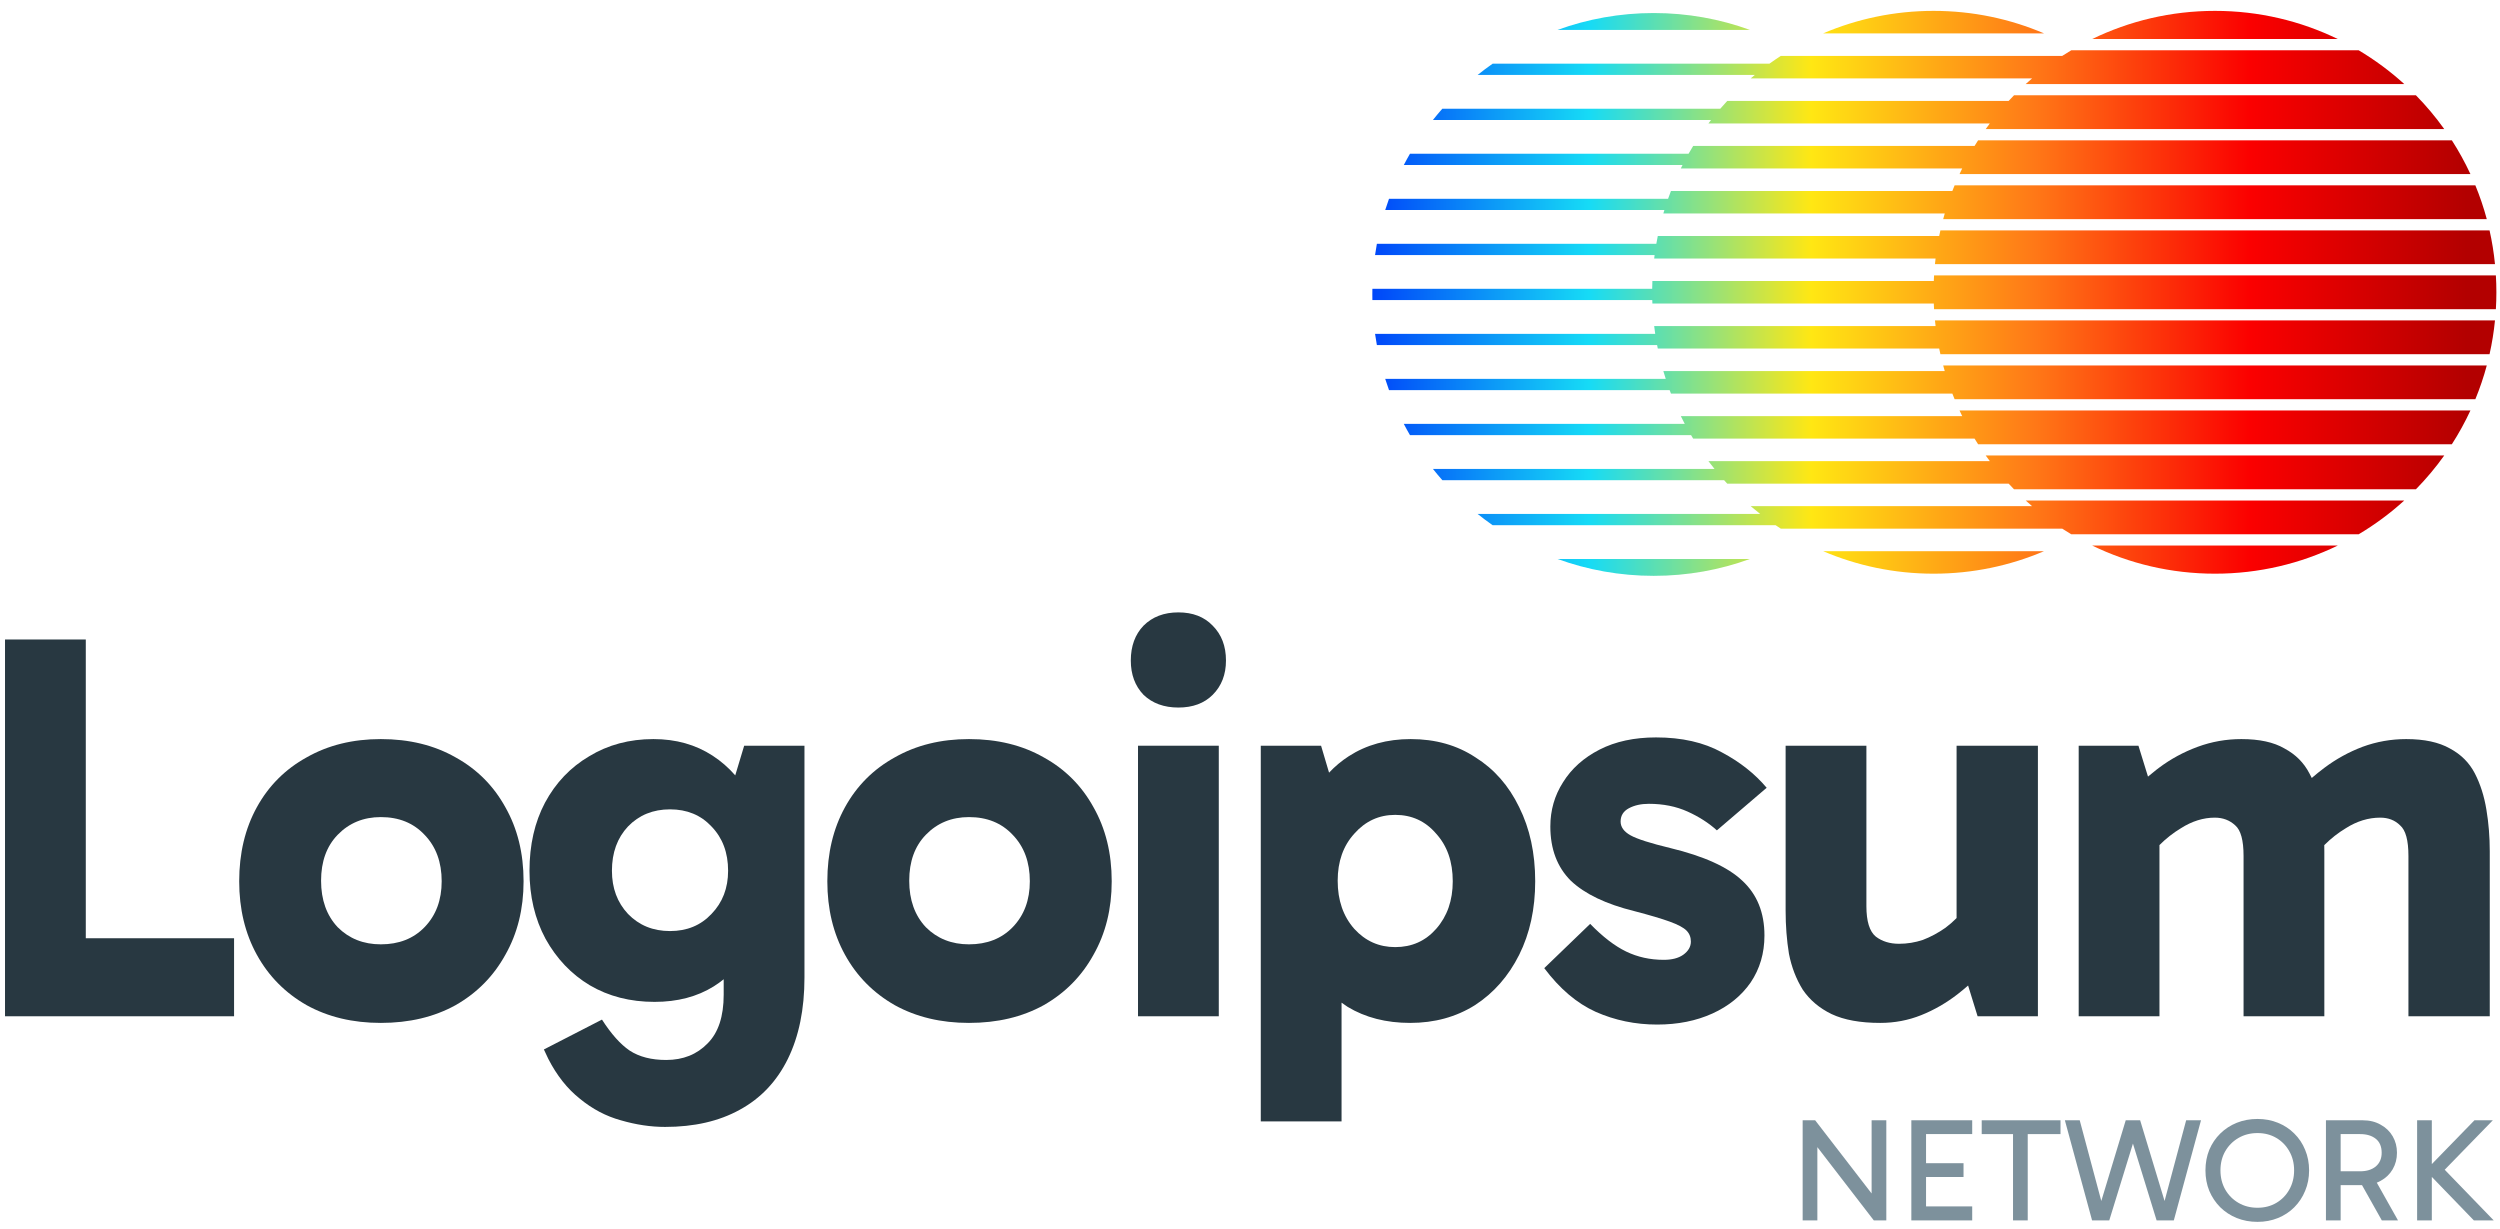
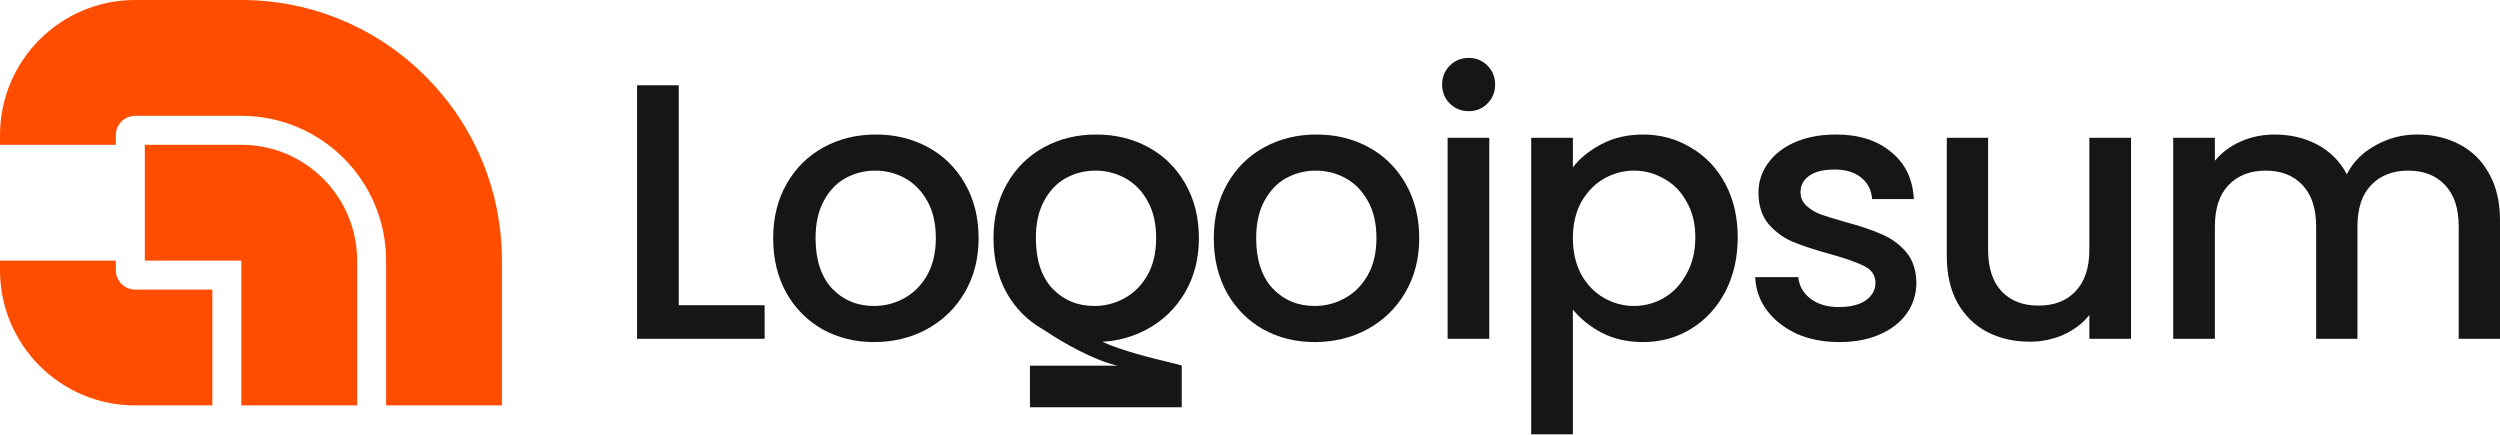
- <svg xmlns="http://www.w3.org/2000/svg" width="177" height="87" viewBox="0 0 177 87" fill="none">
-   <path d="M165.515 2.763C162.888 1.486 159.938 0.77 156.82 0.77C153.703 0.77 150.753 1.486 148.126 2.763H165.515Z" fill="url(#paint0_linear_5130_718)" />
-   <path d="M146.006 3.958C146.217 3.821 146.431 3.688 146.647 3.559H166.993C168.15 4.248 169.231 5.05 170.221 5.95H143.42C143.568 5.815 143.719 5.682 143.871 5.552H123.948C124.044 5.469 124.142 5.387 124.24 5.307H104.615C104.96 5.03 105.314 4.764 105.678 4.51H125.274C125.539 4.319 125.808 4.135 126.082 3.958H146.006Z" fill="url(#paint1_linear_5130_718)" />
-   <path d="M173.052 9.138C172.447 8.289 171.776 7.49 171.048 6.747H142.592C142.464 6.878 142.337 7.011 142.212 7.146H122.289C122.121 7.327 121.957 7.51 121.796 7.697H102.116C101.888 7.957 101.666 8.223 101.451 8.494H121.144C121.081 8.576 121.019 8.657 120.957 8.74H140.88C140.781 8.871 140.684 9.004 140.589 9.138H173.052Z" fill="url(#paint2_linear_5130_718)" />
-   <path d="M139.799 10.333C139.881 10.2 139.964 10.067 140.049 9.935H173.592C174.082 10.698 174.522 11.496 174.907 12.326H138.734C138.796 12.192 138.859 12.059 138.924 11.927H119.001C119.041 11.845 119.082 11.764 119.123 11.682H99.389C99.529 11.413 99.674 11.147 99.826 10.885H119.551C119.657 10.699 119.765 10.515 119.876 10.333H139.799Z" fill="url(#paint3_linear_5130_718)" />
-   <path d="M176.064 15.514C175.844 14.694 175.573 13.896 175.255 13.123H138.386C138.332 13.255 138.279 13.388 138.227 13.521H118.304C118.233 13.704 118.165 13.888 118.1 14.073H98.342C98.247 14.336 98.157 14.602 98.073 14.87H117.838C117.813 14.951 117.789 15.033 117.765 15.115H137.688C137.65 15.247 137.613 15.38 137.577 15.514H176.064Z" fill="url(#paint4_linear_5130_718)" />
-   <path d="M137.295 16.709C137.323 16.576 137.351 16.443 137.381 16.31H176.26C176.435 17.091 176.565 17.889 176.645 18.701H136.995C137.009 18.568 137.023 18.435 137.039 18.303H117.116C117.125 18.221 117.136 18.139 117.146 18.058H97.354C97.392 17.79 97.435 17.524 97.483 17.261H117.268C117.3 17.076 117.335 16.892 117.372 16.709H137.295Z" fill="url(#paint5_linear_5130_718)" />
-   <path d="M176.744 20.694C176.744 21.095 176.732 21.494 176.708 21.889H136.932C136.924 21.756 136.918 21.624 136.913 21.491H116.989C116.986 21.409 116.983 21.327 116.981 21.245H97.165C97.162 21.113 97.161 20.98 97.161 20.847C97.161 20.714 97.162 20.581 97.165 20.448H116.975C116.977 20.264 116.982 20.08 116.989 19.897H136.913C136.918 19.764 136.924 19.631 136.932 19.498H176.708C176.732 19.894 176.744 20.292 176.744 20.694Z" fill="url(#paint6_linear_5130_718)" />
-   <path d="M176.645 22.686C176.565 23.498 176.435 24.296 176.26 25.077H137.381C137.351 24.944 137.323 24.812 137.295 24.678H117.372C117.356 24.597 117.34 24.515 117.324 24.433H97.483C97.435 24.169 97.392 23.904 97.354 23.636H117.189C117.162 23.453 117.138 23.269 117.116 23.084H137.039C137.023 22.952 137.009 22.819 136.995 22.686H176.645Z" fill="url(#paint7_linear_5130_718)" />
-   <path d="M138.227 27.866C138.279 28 138.332 28.132 138.386 28.264H175.255C175.573 27.491 175.844 26.693 176.064 25.874H137.577C137.613 26.007 137.65 26.14 137.688 26.272H117.765C117.819 26.457 117.875 26.641 117.935 26.824H98.073C98.157 27.092 98.247 27.358 98.342 27.621H118.211C118.241 27.703 118.272 27.785 118.304 27.866H138.227Z" fill="url(#paint8_linear_5130_718)" />
-   <path d="M174.907 29.061C174.522 29.891 174.082 30.689 173.592 31.452H140.049C139.964 31.32 139.881 31.188 139.799 31.054H119.876C119.826 30.972 119.777 30.891 119.729 30.808H99.826C99.674 30.547 99.529 30.281 99.389 30.012H119.282C119.186 29.829 119.092 29.645 119.001 29.46H138.924C138.859 29.328 138.796 29.195 138.734 29.061H174.907Z" fill="url(#paint9_linear_5130_718)" />
-   <path d="M142.212 34.242C142.337 34.376 142.464 34.509 142.592 34.64H171.048C171.776 33.897 172.447 33.098 173.052 32.249H140.589C140.684 32.383 140.781 32.516 140.88 32.648H120.957C121.097 32.834 121.24 33.018 121.387 33.199H101.451C101.666 33.471 101.888 33.736 102.116 33.996H122.065C122.139 34.079 122.214 34.16 122.289 34.242H142.212Z" fill="url(#paint10_linear_5130_718)" />
-   <path d="M170.221 35.437C169.231 36.337 168.15 37.139 166.993 37.828H146.647C146.431 37.699 146.217 37.566 146.006 37.429H126.082C125.958 37.349 125.835 37.267 125.713 37.184H105.678C105.314 36.93 104.96 36.664 104.615 36.387H124.621C124.393 36.208 124.168 36.024 123.948 35.835H143.871C143.719 35.705 143.568 35.572 143.42 35.437H170.221Z" fill="url(#paint11_linear_5130_718)" />
-   <path d="M148.126 38.625C150.753 39.901 153.703 40.617 156.82 40.617C159.938 40.617 162.888 39.901 165.515 38.625H148.126Z" fill="url(#paint12_linear_5130_718)" />
-   <path d="M123.897 2.119C121.772 1.345 119.477 0.923 117.084 0.923C114.691 0.923 112.396 1.345 110.271 2.119H123.897Z" fill="url(#paint13_linear_5130_718)" />
-   <path d="M110.271 39.575C112.396 40.348 114.691 40.77 117.084 40.77C119.477 40.77 121.772 40.348 123.897 39.575H110.271Z" fill="url(#paint14_linear_5130_718)" />
-   <path d="M136.897 0.77C139.673 0.77 142.317 1.338 144.718 2.364H129.076C131.477 1.338 134.121 0.77 136.897 0.77Z" fill="url(#paint15_linear_5130_718)" />
-   <path d="M136.897 40.617C134.121 40.617 131.477 40.049 129.076 39.023H144.718C142.317 40.049 139.673 40.617 136.897 40.617Z" fill="url(#paint16_linear_5130_718)" />
-   <path d="M171.132 86.404V79.316H172.173V86.404H171.132ZM175.149 86.404L171.788 82.927V82.813L175.191 79.316H176.492L172.735 83.177L172.839 82.563L176.555 86.404H175.149Z" fill="#7D919C" />
-   <path d="M164.677 86.404V79.316H167.28C167.765 79.316 168.189 79.42 168.549 79.628C168.917 79.829 169.202 80.103 169.403 80.45C169.604 80.797 169.705 81.186 169.705 81.616C169.705 82.046 169.604 82.435 169.403 82.782C169.202 83.129 168.917 83.403 168.549 83.604C168.189 83.805 167.765 83.906 167.28 83.906H165.531V82.927H167.103C167.561 82.927 167.928 82.813 168.206 82.584C168.483 82.348 168.622 82.025 168.622 81.616C168.622 81.179 168.483 80.849 168.206 80.627C167.928 80.405 167.561 80.294 167.103 80.294H165.521L165.718 80.055V86.404H164.677ZM168.633 86.404L166.978 83.458H168.123L169.778 86.404H168.633Z" fill="#7D919C" />
-   <path d="M156.146 82.865C156.146 82.338 156.237 81.852 156.417 81.408C156.604 80.964 156.865 80.579 157.198 80.252C157.531 79.926 157.919 79.673 158.363 79.493C158.814 79.312 159.304 79.222 159.831 79.222C160.351 79.222 160.834 79.312 161.278 79.493C161.722 79.673 162.107 79.926 162.433 80.252C162.766 80.579 163.023 80.964 163.203 81.408C163.391 81.852 163.484 82.338 163.484 82.865C163.484 83.385 163.391 83.868 163.203 84.312C163.023 84.756 162.766 85.144 162.433 85.478C162.107 85.804 161.722 86.057 161.278 86.237C160.834 86.418 160.351 86.508 159.831 86.508C159.304 86.508 158.814 86.418 158.363 86.237C157.919 86.057 157.531 85.804 157.198 85.478C156.865 85.144 156.604 84.756 156.417 84.312C156.237 83.868 156.146 83.385 156.146 82.865ZM157.208 82.865C157.208 83.371 157.322 83.826 157.551 84.228C157.78 84.624 158.093 84.936 158.488 85.165C158.884 85.394 159.331 85.509 159.831 85.509C160.33 85.509 160.775 85.394 161.163 85.165C161.552 84.936 161.857 84.624 162.079 84.228C162.308 83.826 162.423 83.371 162.423 82.865C162.423 82.352 162.308 81.897 162.079 81.501C161.857 81.106 161.552 80.794 161.163 80.565C160.775 80.336 160.33 80.221 159.831 80.221C159.331 80.221 158.884 80.336 158.488 80.565C158.093 80.794 157.78 81.106 157.551 81.501C157.322 81.897 157.208 82.352 157.208 82.865Z" fill="#7D919C" />
-   <path d="M152.688 86.404L150.741 80.086L150.502 79.316H151.522L153.51 85.883L153.052 85.779L154.78 79.316H155.831L153.906 86.404H152.688ZM148.119 86.404L146.193 79.316H147.244L148.972 85.779L148.514 85.883L150.502 79.316H151.522L151.283 80.086L149.336 86.404H148.119Z" fill="#7D919C" />
-   <path d="M142.522 86.404V80.096H143.563V86.404H142.522ZM140.305 80.294V79.316H145.884V80.294H140.305Z" fill="#7D919C" />
-   <path d="M136.155 83.333V82.355H139.018V83.333H136.155ZM136.124 80.294L136.364 79.961V85.582L136.072 85.415H139.632V86.404H135.323V79.316H139.632V80.294H136.124Z" fill="#7D919C" />
-   <path d="M132.666 86.404L128.086 80.461L128.669 80.294V86.404H127.628V79.316H128.513L132.937 85.051H132.51V79.316H133.551V86.404H132.666Z" fill="#7D919C" />
-   <path d="M80.571 52.797V71.952H86.29V52.797H80.571Z" fill="#283841" />
-   <path d="M80.962 44.297C80.362 44.924 80.061 45.746 80.061 46.765C80.061 47.757 80.362 48.567 80.962 49.193C81.589 49.794 82.412 50.094 83.43 50.094C84.448 50.094 85.258 49.794 85.859 49.193C86.485 48.567 86.799 47.757 86.799 46.765C86.799 45.746 86.485 44.924 85.859 44.297C85.258 43.67 84.448 43.357 83.43 43.357C82.412 43.357 81.589 43.67 80.962 44.297Z" fill="#283841" />
-   <path d="M112.976 71.638C114.334 72.239 115.783 72.539 117.324 72.539C118.786 72.539 120.092 72.278 121.241 71.756C122.39 71.234 123.291 70.502 123.944 69.562C124.597 68.596 124.923 67.486 124.923 66.233C124.923 64.614 124.401 63.321 123.356 62.355C122.338 61.389 120.641 60.618 118.264 60.044C116.854 59.704 115.914 59.404 115.444 59.143C114.974 58.882 114.739 58.555 114.739 58.163C114.739 57.746 114.935 57.432 115.326 57.223C115.718 57.014 116.188 56.91 116.737 56.91C117.755 56.91 118.669 57.093 119.479 57.458C120.288 57.824 120.98 58.268 121.555 58.79L125.08 55.774C124.244 54.782 123.187 53.946 121.907 53.267C120.628 52.562 119.074 52.209 117.246 52.209C115.705 52.209 114.373 52.497 113.25 53.071C112.127 53.646 111.266 54.416 110.665 55.382C110.064 56.322 109.764 57.367 109.764 58.516C109.764 60.109 110.247 61.389 111.213 62.355C112.206 63.295 113.707 64.013 115.718 64.509C116.815 64.796 117.651 65.044 118.225 65.253C118.8 65.462 119.191 65.671 119.4 65.88C119.609 66.089 119.714 66.35 119.714 66.663C119.714 67.029 119.531 67.343 119.165 67.604C118.826 67.839 118.369 67.956 117.794 67.956C116.828 67.956 115.94 67.76 115.131 67.369C114.321 66.977 113.472 66.324 112.584 65.41L109.333 68.544C110.43 70.006 111.644 71.037 112.976 71.638Z" fill="#283841" />
-   <path d="M147.171 71.952V52.797H151.402L152.078 54.984C152.273 54.817 152.474 54.653 152.681 54.493C152.737 54.45 152.794 54.407 152.851 54.364C153.687 53.737 154.601 53.241 155.593 52.875C156.585 52.51 157.617 52.327 158.688 52.327C159.967 52.327 160.986 52.549 161.743 52.993C162.526 53.411 163.114 53.998 163.506 54.756C163.564 54.862 163.62 54.971 163.673 55.081C163.959 54.833 164.256 54.594 164.563 54.364C165.399 53.737 166.3 53.241 167.266 52.875C168.258 52.51 169.29 52.327 170.36 52.327C171.64 52.327 172.672 52.549 173.455 52.993C174.238 53.411 174.826 53.998 175.218 54.756C175.609 55.513 175.884 56.375 176.04 57.341C176.197 58.281 176.275 59.26 176.275 60.279V71.952H170.517V60.592C170.517 59.495 170.321 58.777 169.93 58.438C169.564 58.072 169.094 57.889 168.519 57.889C167.684 57.889 166.874 58.137 166.091 58.633C165.541 58.963 165.031 59.364 164.558 59.834C164.562 59.982 164.563 60.13 164.563 60.279V71.952H158.844V60.592C158.844 59.495 158.648 58.777 158.257 58.438C157.865 58.072 157.382 57.889 156.807 57.889C155.998 57.889 155.201 58.137 154.418 58.633C153.87 58.962 153.361 59.361 152.89 59.829V71.952H147.171Z" fill="#283841" />
-   <path d="M133.12 72.422C131.71 72.422 130.561 72.213 129.673 71.795C128.812 71.377 128.133 70.803 127.636 70.071C127.166 69.314 126.84 68.465 126.657 67.525C126.5 66.559 126.422 65.541 126.422 64.47V52.797H132.141V64.157C132.141 65.227 132.363 65.945 132.807 66.311C133.251 66.65 133.799 66.82 134.452 66.82C135.027 66.82 135.588 66.729 136.137 66.546C136.685 66.337 137.22 66.05 137.742 65.684C138.018 65.478 138.279 65.249 138.526 64.999V52.797H144.284V71.952H140.014L139.341 69.775C139.105 69.982 138.86 70.185 138.604 70.385C137.795 71.011 136.933 71.508 136.019 71.873C135.105 72.239 134.139 72.422 133.12 72.422Z" fill="#283841" />
-   <path fill-rule="evenodd" clip-rule="evenodd" d="M99.839 72.422C98.141 72.422 96.666 72.043 95.413 71.286C95.265 71.192 95.121 71.092 94.982 70.988V79.394H89.263V52.797H93.532L94.097 54.705C94.516 54.258 94.981 53.871 95.491 53.541C96.744 52.732 98.207 52.327 99.878 52.327C101.628 52.327 103.155 52.758 104.461 53.62C105.793 54.455 106.824 55.63 107.556 57.145C108.313 58.66 108.692 60.409 108.692 62.394C108.692 64.353 108.313 66.089 107.556 67.604C106.798 69.118 105.754 70.306 104.422 71.168C103.09 72.004 101.562 72.422 99.839 72.422ZM98.781 67.055C99.957 67.055 100.923 66.624 101.68 65.763C102.463 64.875 102.855 63.752 102.855 62.394C102.855 61.01 102.463 59.887 101.68 59.025C100.923 58.137 99.957 57.693 98.781 57.693C97.632 57.693 96.666 58.137 95.883 59.025C95.099 59.887 94.708 60.997 94.708 62.355C94.708 63.739 95.099 64.875 95.883 65.763C96.666 66.624 97.632 67.055 98.781 67.055Z" fill="#283841" />
-   <path fill-rule="evenodd" clip-rule="evenodd" d="M68.603 72.422C66.618 72.422 64.869 72.004 63.354 71.168C61.84 70.306 60.664 69.118 59.829 67.604C58.993 66.089 58.575 64.353 58.575 62.394C58.575 60.409 58.993 58.66 59.829 57.145C60.664 55.63 61.84 54.455 63.354 53.62C64.869 52.758 66.618 52.327 68.603 52.327C70.614 52.327 72.376 52.758 73.891 53.62C75.406 54.455 76.581 55.63 77.416 57.145C78.278 58.66 78.709 60.409 78.709 62.394C78.709 64.353 78.278 66.089 77.416 67.604C76.581 69.118 75.406 70.306 73.891 71.168C72.376 72.004 70.614 72.422 68.603 72.422ZM68.603 66.859C69.882 66.859 70.914 66.455 71.697 65.645C72.507 64.809 72.912 63.726 72.912 62.394C72.912 61.036 72.507 59.939 71.697 59.104C70.914 58.268 69.882 57.85 68.603 57.85C67.376 57.85 66.357 58.268 65.548 59.104C64.764 59.913 64.373 60.997 64.373 62.355C64.373 63.713 64.764 64.809 65.548 65.645C66.357 66.455 67.376 66.859 68.603 66.859Z" fill="#283841" />
-   <path fill-rule="evenodd" clip-rule="evenodd" d="M43.951 79.316C45.022 79.629 46.067 79.786 47.085 79.786C49.148 79.786 50.911 79.381 52.373 78.572C53.862 77.762 54.998 76.561 55.781 74.968C56.564 73.375 56.956 71.455 56.956 69.21V52.797H52.687L52.055 54.897C51.586 54.357 51.052 53.892 50.454 53.502C49.252 52.719 47.855 52.327 46.263 52.327C44.565 52.327 43.05 52.732 41.719 53.541C40.387 54.325 39.342 55.421 38.585 56.832C37.854 58.216 37.488 59.822 37.488 61.65C37.488 63.452 37.867 65.058 38.624 66.468C39.407 67.878 40.452 68.975 41.758 69.758C43.09 70.541 44.617 70.933 46.341 70.933C47.96 70.933 49.357 70.568 50.532 69.836C50.656 69.758 50.777 69.677 50.895 69.592C50.94 69.56 50.985 69.527 51.029 69.493C51.1 69.44 51.169 69.386 51.237 69.33V70.424C51.237 71.965 50.858 73.114 50.101 73.871C49.344 74.654 48.365 75.046 47.163 75.046C46.119 75.046 45.257 74.824 44.578 74.38C43.925 73.936 43.272 73.205 42.62 72.187L38.507 74.302L38.82 74.968C39.421 76.143 40.165 77.083 41.053 77.788C41.941 78.519 42.907 79.028 43.951 79.316ZM50.375 64.705C49.618 65.514 48.639 65.919 47.438 65.919C46.236 65.919 45.244 65.514 44.461 64.705C43.703 63.895 43.325 62.877 43.325 61.65C43.325 60.37 43.703 59.325 44.461 58.516C45.244 57.706 46.236 57.302 47.438 57.302C48.639 57.302 49.618 57.706 50.375 58.516C51.159 59.325 51.55 60.37 51.55 61.65C51.55 62.877 51.159 63.895 50.375 64.705Z" fill="#283841" />
-   <path fill-rule="evenodd" clip-rule="evenodd" d="M26.963 72.422C24.978 72.422 23.228 72.004 21.714 71.168C20.199 70.306 19.024 69.118 18.188 67.604C17.353 66.089 16.935 64.353 16.935 62.394C16.935 60.409 17.353 58.66 18.188 57.145C19.024 55.63 20.199 54.455 21.714 53.62C23.228 52.758 24.978 52.327 26.963 52.327C28.973 52.327 30.736 52.758 32.251 53.62C33.765 54.455 34.94 55.63 35.776 57.145C36.638 58.66 37.069 60.409 37.069 62.394C37.069 64.353 36.638 66.089 35.776 67.604C34.94 69.118 33.765 70.306 32.251 71.168C30.736 72.004 28.973 72.422 26.963 72.422ZM26.963 66.859C28.242 66.859 29.274 66.455 30.057 65.645C30.867 64.809 31.271 63.726 31.271 62.394C31.271 61.036 30.867 59.939 30.057 59.104C29.274 58.268 28.242 57.85 26.963 57.85C25.735 57.85 24.717 58.268 23.907 59.104C23.124 59.913 22.732 60.997 22.732 62.355C22.732 63.713 23.124 64.809 23.907 65.645C24.717 66.455 25.735 66.859 26.963 66.859Z" fill="#283841" />
-   <path d="M0.355 71.952H16.572V66.428H6.074V45.276H0.355V71.952Z" fill="#283841" />
-   <defs>
-     <linearGradient id="paint0_linear_5130_718" x1="97.161" y1="18.343" x2="174.641" y2="18.343" gradientUnits="userSpaceOnUse">
-       <stop stop-color="#0046F9" />
-       <stop offset="0.198" stop-color="#16DBF6" />
-       <stop offset="0.401" stop-color="#FFE713" />
-       <stop offset="0.604" stop-color="#FF7917" />
-       <stop offset="0.802" stop-color="#FB0000" />
-       <stop offset="1" stop-color="#B30000" />
-     </linearGradient>
-     <linearGradient id="paint1_linear_5130_718" x1="97.161" y1="18.343" x2="174.641" y2="18.343" gradientUnits="userSpaceOnUse">
-       <stop stop-color="#0046F9" />
-       <stop offset="0.198" stop-color="#16DBF6" />
-       <stop offset="0.401" stop-color="#FFE713" />
-       <stop offset="0.604" stop-color="#FF7917" />
-       <stop offset="0.802" stop-color="#FB0000" />
-       <stop offset="1" stop-color="#B30000" />
-     </linearGradient>
-     <linearGradient id="paint2_linear_5130_718" x1="97.161" y1="18.343" x2="174.641" y2="18.343" gradientUnits="userSpaceOnUse">
-       <stop stop-color="#0046F9" />
-       <stop offset="0.198" stop-color="#16DBF6" />
-       <stop offset="0.401" stop-color="#FFE713" />
-       <stop offset="0.604" stop-color="#FF7917" />
-       <stop offset="0.802" stop-color="#FB0000" />
-       <stop offset="1" stop-color="#B30000" />
-     </linearGradient>
-     <linearGradient id="paint3_linear_5130_718" x1="97.161" y1="18.343" x2="174.641" y2="18.343" gradientUnits="userSpaceOnUse">
-       <stop stop-color="#0046F9" />
-       <stop offset="0.198" stop-color="#16DBF6" />
-       <stop offset="0.401" stop-color="#FFE713" />
-       <stop offset="0.604" stop-color="#FF7917" />
-       <stop offset="0.802" stop-color="#FB0000" />
-       <stop offset="1" stop-color="#B30000" />
-     </linearGradient>
-     <linearGradient id="paint4_linear_5130_718" x1="97.161" y1="18.343" x2="174.641" y2="18.343" gradientUnits="userSpaceOnUse">
-       <stop stop-color="#0046F9" />
-       <stop offset="0.198" stop-color="#16DBF6" />
-       <stop offset="0.401" stop-color="#FFE713" />
-       <stop offset="0.604" stop-color="#FF7917" />
-       <stop offset="0.802" stop-color="#FB0000" />
-       <stop offset="1" stop-color="#B30000" />
-     </linearGradient>
-     <linearGradient id="paint5_linear_5130_718" x1="97.161" y1="18.343" x2="174.641" y2="18.343" gradientUnits="userSpaceOnUse">
-       <stop stop-color="#0046F9" />
-       <stop offset="0.198" stop-color="#16DBF6" />
-       <stop offset="0.401" stop-color="#FFE713" />
-       <stop offset="0.604" stop-color="#FF7917" />
-       <stop offset="0.802" stop-color="#FB0000" />
-       <stop offset="1" stop-color="#B30000" />
-     </linearGradient>
-     <linearGradient id="paint6_linear_5130_718" x1="97.161" y1="18.343" x2="174.641" y2="18.343" gradientUnits="userSpaceOnUse">
-       <stop stop-color="#0046F9" />
-       <stop offset="0.198" stop-color="#16DBF6" />
-       <stop offset="0.401" stop-color="#FFE713" />
-       <stop offset="0.604" stop-color="#FF7917" />
-       <stop offset="0.802" stop-color="#FB0000" />
-       <stop offset="1" stop-color="#B30000" />
-     </linearGradient>
-     <linearGradient id="paint7_linear_5130_718" x1="97.161" y1="18.343" x2="174.641" y2="18.343" gradientUnits="userSpaceOnUse">
-       <stop stop-color="#0046F9" />
-       <stop offset="0.198" stop-color="#16DBF6" />
-       <stop offset="0.401" stop-color="#FFE713" />
-       <stop offset="0.604" stop-color="#FF7917" />
-       <stop offset="0.802" stop-color="#FB0000" />
-       <stop offset="1" stop-color="#B30000" />
-     </linearGradient>
-     <linearGradient id="paint8_linear_5130_718" x1="97.161" y1="18.343" x2="174.641" y2="18.343" gradientUnits="userSpaceOnUse">
-       <stop stop-color="#0046F9" />
-       <stop offset="0.198" stop-color="#16DBF6" />
-       <stop offset="0.401" stop-color="#FFE713" />
-       <stop offset="0.604" stop-color="#FF7917" />
-       <stop offset="0.802" stop-color="#FB0000" />
-       <stop offset="1" stop-color="#B30000" />
-     </linearGradient>
-     <linearGradient id="paint9_linear_5130_718" x1="97.161" y1="18.343" x2="174.641" y2="18.343" gradientUnits="userSpaceOnUse">
-       <stop stop-color="#0046F9" />
-       <stop offset="0.198" stop-color="#16DBF6" />
-       <stop offset="0.401" stop-color="#FFE713" />
-       <stop offset="0.604" stop-color="#FF7917" />
-       <stop offset="0.802" stop-color="#FB0000" />
-       <stop offset="1" stop-color="#B30000" />
-     </linearGradient>
-     <linearGradient id="paint10_linear_5130_718" x1="97.161" y1="18.343" x2="174.641" y2="18.343" gradientUnits="userSpaceOnUse">
-       <stop stop-color="#0046F9" />
-       <stop offset="0.198" stop-color="#16DBF6" />
-       <stop offset="0.401" stop-color="#FFE713" />
-       <stop offset="0.604" stop-color="#FF7917" />
-       <stop offset="0.802" stop-color="#FB0000" />
-       <stop offset="1" stop-color="#B30000" />
-     </linearGradient>
-     <linearGradient id="paint11_linear_5130_718" x1="97.161" y1="18.343" x2="174.641" y2="18.343" gradientUnits="userSpaceOnUse">
-       <stop stop-color="#0046F9" />
-       <stop offset="0.198" stop-color="#16DBF6" />
-       <stop offset="0.401" stop-color="#FFE713" />
-       <stop offset="0.604" stop-color="#FF7917" />
-       <stop offset="0.802" stop-color="#FB0000" />
-       <stop offset="1" stop-color="#B30000" />
-     </linearGradient>
-     <linearGradient id="paint12_linear_5130_718" x1="97.161" y1="18.343" x2="174.641" y2="18.343" gradientUnits="userSpaceOnUse">
-       <stop stop-color="#0046F9" />
-       <stop offset="0.198" stop-color="#16DBF6" />
-       <stop offset="0.401" stop-color="#FFE713" />
-       <stop offset="0.604" stop-color="#FF7917" />
-       <stop offset="0.802" stop-color="#FB0000" />
-       <stop offset="1" stop-color="#B30000" />
-     </linearGradient>
-     <linearGradient id="paint13_linear_5130_718" x1="97.161" y1="18.343" x2="174.641" y2="18.343" gradientUnits="userSpaceOnUse">
-       <stop stop-color="#0046F9" />
-       <stop offset="0.198" stop-color="#16DBF6" />
-       <stop offset="0.401" stop-color="#FFE713" />
-       <stop offset="0.604" stop-color="#FF7917" />
-       <stop offset="0.802" stop-color="#FB0000" />
-       <stop offset="1" stop-color="#B30000" />
-     </linearGradient>
-     <linearGradient id="paint14_linear_5130_718" x1="97.161" y1="18.343" x2="174.641" y2="18.343" gradientUnits="userSpaceOnUse">
-       <stop stop-color="#0046F9" />
-       <stop offset="0.198" stop-color="#16DBF6" />
-       <stop offset="0.401" stop-color="#FFE713" />
-       <stop offset="0.604" stop-color="#FF7917" />
-       <stop offset="0.802" stop-color="#FB0000" />
-       <stop offset="1" stop-color="#B30000" />
-     </linearGradient>
-     <linearGradient id="paint15_linear_5130_718" x1="97.161" y1="18.343" x2="174.641" y2="18.343" gradientUnits="userSpaceOnUse">
-       <stop stop-color="#0046F9" />
-       <stop offset="0.198" stop-color="#16DBF6" />
-       <stop offset="0.401" stop-color="#FFE713" />
-       <stop offset="0.604" stop-color="#FF7917" />
-       <stop offset="0.802" stop-color="#FB0000" />
-       <stop offset="1" stop-color="#B30000" />
-     </linearGradient>
-     <linearGradient id="paint16_linear_5130_718" x1="97.161" y1="18.343" x2="174.641" y2="18.343" gradientUnits="userSpaceOnUse">
-       <stop stop-color="#0046F9" />
-       <stop offset="0.198" stop-color="#16DBF6" />
-       <stop offset="0.401" stop-color="#FFE713" />
-       <stop offset="0.604" stop-color="#FF7917" />
-       <stop offset="0.802" stop-color="#FB0000" />
-       <stop offset="1" stop-color="#B30000" />
-     </linearGradient>
-   </defs>
+ <svg xmlns="http://www.w3.org/2000/svg" width="259" height="45" viewBox="0 0 259 45" fill="none">
+   <path d="M37 27C37 20.373 31.627 15 25 15H15V27H25V42H37V27Z" fill="#FF4D00" />
+   <path d="M8.74224e-08 28C8.74282e-07 35.732 6.268 42 14 42L22 42L22 30H14C12.895 30 12 29.105 12 28V27L0 27L8.74224e-08 28Z" fill="#FF4D00" />
+   <path d="M25 0C39.912 0 52 12.088 52 27V42H40V27C40 18.716 33.284 12 25 12H14C12.895 12 12 12.895 12 14V15H1.31134e-06V14C2.0982e-06 6.268 6.268 -3.16941e-08 14 0H25Z" fill="#FF4D00" />
+   <path d="M152.17 11.517C151.387 11.517 150.731 11.253 150.2 10.724C149.67 10.195 149.405 9.54 149.405 8.759C149.405 7.978 149.67 7.323 150.2 6.794C150.731 6.265 151.387 6 152.17 6C152.927 6 153.571 6.265 154.101 6.794C154.631 7.323 154.896 7.978 154.896 8.759C154.896 9.54 154.631 10.195 154.101 10.724C153.571 11.253 152.927 11.517 152.17 11.517Z" fill="#161616" />
+   <path d="M154.29 14.276V35.099H149.973V14.276H154.29Z" fill="#161616" />
+   <path fill-rule="evenodd" clip-rule="evenodd" d="M165.942 14.919C164.679 15.574 163.682 16.38 162.95 17.337V14.276H158.633V45H162.95V32.076C163.733 33.033 164.743 33.839 165.98 34.494C167.217 35.124 168.63 35.439 170.221 35.439C172.039 35.439 173.692 34.986 175.182 34.078C176.697 33.146 177.883 31.861 178.742 30.224C179.6 28.561 180.029 26.684 180.029 24.593C180.029 22.502 179.6 20.65 178.742 19.038C177.883 17.425 176.697 16.178 175.182 15.296C173.692 14.389 172.039 13.936 170.221 13.936C168.63 13.936 167.204 14.264 165.942 14.919ZM174.727 20.89C175.333 21.922 175.636 23.157 175.636 24.593C175.636 26.029 175.333 27.289 174.727 28.372C174.147 29.455 173.364 30.287 172.38 30.866C171.42 31.421 170.385 31.698 169.274 31.698C168.189 31.698 167.154 31.421 166.169 30.866C165.21 30.312 164.427 29.506 163.821 28.448C163.24 27.364 162.95 26.105 162.95 24.669C162.95 23.233 163.24 21.985 163.821 20.927C164.427 19.869 165.21 19.063 166.169 18.509C167.154 17.954 168.189 17.677 169.274 17.677C170.385 17.677 171.42 17.954 172.38 18.509C173.364 19.038 174.147 19.831 174.727 20.89Z" fill="#161616" />
+   <path d="M190.547 35.439C188.906 35.439 187.429 35.149 186.116 34.57C184.829 33.965 183.806 33.159 183.049 32.151C182.291 31.118 181.887 29.972 181.837 28.712H186.306C186.381 29.594 186.798 30.337 187.555 30.942C188.338 31.521 189.31 31.811 190.471 31.811C191.683 31.811 192.617 31.584 193.274 31.131C193.955 30.652 194.296 30.047 194.296 29.317C194.296 28.536 193.917 27.956 193.16 27.578C192.428 27.201 191.254 26.785 189.638 26.331C188.073 25.903 186.798 25.487 185.813 25.084C184.829 24.681 183.97 24.064 183.238 23.233C182.531 22.401 182.178 21.305 182.178 19.945C182.178 18.836 182.506 17.828 183.162 16.922C183.819 15.989 184.753 15.259 185.965 14.73C187.202 14.201 188.616 13.936 190.206 13.936C192.579 13.936 194.485 14.541 195.924 15.75C197.389 16.934 198.171 18.559 198.272 20.625H193.955C193.879 19.693 193.501 18.95 192.819 18.395C192.137 17.841 191.216 17.564 190.055 17.564C188.919 17.564 188.048 17.778 187.442 18.206C186.836 18.635 186.533 19.202 186.533 19.907C186.533 20.461 186.735 20.927 187.139 21.305C187.543 21.683 188.035 21.985 188.616 22.212C189.196 22.414 190.055 22.678 191.191 23.006C192.706 23.409 193.943 23.825 194.902 24.253C195.887 24.656 196.732 25.261 197.439 26.067C198.146 26.873 198.512 27.944 198.537 29.279C198.537 30.463 198.209 31.521 197.553 32.453C196.896 33.386 195.962 34.116 194.75 34.645C193.564 35.174 192.163 35.439 190.547 35.439Z" fill="#161616" />
+   <path d="M254.796 14.956C253.509 14.276 252.045 13.936 250.404 13.936C248.864 13.936 247.424 14.314 246.086 15.07C244.748 15.8 243.764 16.796 243.133 18.055C242.426 16.72 241.416 15.7 240.103 14.994C238.79 14.289 237.301 13.936 235.634 13.936C234.397 13.936 233.236 14.175 232.15 14.654C231.065 15.133 230.169 15.8 229.462 16.657V14.276H225.144V35.099H229.462V23.459C229.462 21.595 229.929 20.172 230.863 19.189C231.822 18.181 233.11 17.677 234.726 17.677C236.341 17.677 237.616 18.181 238.55 19.189C239.484 20.172 239.952 21.595 239.952 23.459V35.099H244.231V23.459C244.231 21.595 244.698 20.172 245.632 19.189C246.591 18.181 247.879 17.677 249.495 17.677C251.11 17.677 252.385 18.181 253.32 19.189C254.254 20.172 254.721 21.595 254.721 23.459V35.099H259V22.817C259 20.927 258.621 19.315 257.864 17.98C257.132 16.644 256.109 15.637 254.796 14.956Z" fill="#161616" />
+   <path d="M220.774 35.099V14.276H216.457V25.878C216.457 27.742 215.977 29.178 215.018 30.186C214.083 31.169 212.809 31.66 211.193 31.66C209.577 31.66 208.302 31.169 207.368 30.186C206.434 29.178 205.967 27.742 205.967 25.878V14.276H201.687V26.52C201.687 28.41 202.054 30.022 202.786 31.358C203.543 32.693 204.566 33.701 205.853 34.381C207.166 35.061 208.643 35.401 210.284 35.401C211.521 35.401 212.682 35.162 213.768 34.683C214.879 34.179 215.775 33.499 216.457 32.642V35.099H220.774Z" fill="#161616" />
+   <path fill-rule="evenodd" clip-rule="evenodd" d="M130.86 34.116C132.451 34.998 134.231 35.439 136.2 35.439C138.195 35.439 140.012 34.998 141.653 34.116C143.32 33.209 144.632 31.937 145.592 30.299C146.551 28.662 147.031 26.785 147.031 24.669C147.031 22.552 146.564 20.675 145.63 19.038C144.696 17.4 143.421 16.14 141.805 15.259C140.189 14.377 138.384 13.936 136.389 13.936C134.395 13.936 132.59 14.377 130.974 15.259C129.358 16.14 128.083 17.4 127.149 19.038C126.215 20.675 125.748 22.552 125.748 24.669C125.748 26.81 126.202 28.7 127.111 30.337C128.02 31.95 129.27 33.209 130.86 34.116ZM139.305 30.904C138.346 31.433 137.311 31.698 136.2 31.698C134.458 31.698 133.006 31.093 131.845 29.884C130.709 28.649 130.141 26.911 130.141 24.669C130.141 23.157 130.419 21.885 130.974 20.852C131.529 19.794 132.274 19 133.208 18.471C134.168 17.942 135.203 17.677 136.314 17.677C137.425 17.677 138.46 17.942 139.419 18.471C140.378 19 141.148 19.794 141.729 20.852C142.31 21.885 142.6 23.157 142.6 24.669C142.6 26.18 142.297 27.465 141.691 28.523C141.085 29.581 140.29 30.375 139.305 30.904Z" fill="#161616" />
+   <path fill-rule="evenodd" clip-rule="evenodd" d="M108.124 34.164C108.095 34.148 108.066 34.133 108.037 34.116C106.446 33.209 105.196 31.95 104.287 30.337C103.379 28.7 102.924 26.81 102.924 24.669C102.924 22.552 103.391 20.675 104.325 19.038C105.259 17.4 106.534 16.14 108.15 15.259C109.766 14.377 111.571 13.936 113.566 13.936C115.56 13.936 117.365 14.377 118.981 15.259C120.597 16.14 121.872 17.4 122.806 19.038C123.74 20.675 124.207 22.552 124.207 24.669C124.207 26.785 123.727 28.662 122.768 30.299C121.809 31.937 120.496 33.209 118.829 34.116C117.418 34.875 115.876 35.307 114.204 35.413C116.253 36.349 119.371 37.104 121.121 37.529C121.87 37.71 122.369 37.831 122.427 37.879L122.43 37.88V42.191H106.701V37.88H115.765C113.459 37.36 110.328 35.654 108.124 34.164ZM113.376 31.698C114.487 31.698 115.522 31.433 116.482 30.904C117.466 30.375 118.261 29.581 118.867 28.523C119.473 27.465 119.776 26.18 119.776 24.669C119.776 23.157 119.486 21.885 118.905 20.852C118.325 19.794 117.554 19 116.595 18.471C115.636 17.942 114.601 17.677 113.49 17.677C112.379 17.677 111.344 17.942 110.384 18.471C109.45 19 108.706 19.794 108.15 20.852C107.595 21.885 107.317 23.157 107.317 24.669C107.317 26.911 107.885 28.649 109.021 29.884C110.183 31.093 111.634 31.698 113.376 31.698Z" fill="#161616" />
+   <path fill-rule="evenodd" clip-rule="evenodd" d="M85.213 34.116C86.803 34.998 88.583 35.439 90.552 35.439C92.547 35.439 94.365 34.998 96.005 34.116C97.672 33.209 98.985 31.937 99.944 30.299C100.903 28.662 101.383 26.785 101.383 24.669C101.383 22.552 100.916 20.675 99.982 19.038C99.048 17.4 97.773 16.14 96.157 15.259C94.541 14.377 92.736 13.936 90.742 13.936C88.747 13.936 86.942 14.377 85.326 15.259C83.71 16.14 82.436 17.4 81.501 19.038C80.567 20.675 80.1 22.552 80.1 24.669C80.1 26.81 80.555 28.7 81.464 30.337C82.372 31.95 83.622 33.209 85.213 34.116ZM93.658 30.904C92.698 31.433 91.663 31.698 90.552 31.698C88.81 31.698 87.359 31.093 86.197 29.884C85.061 28.649 84.493 26.911 84.493 24.669C84.493 23.157 84.771 21.885 85.326 20.852C85.882 19.794 86.626 19 87.561 18.471C88.52 17.942 89.555 17.677 90.666 17.677C91.777 17.677 92.812 17.942 93.771 18.471C94.731 19 95.501 19.794 96.081 20.852C96.662 21.885 96.952 23.157 96.952 24.669C96.952 26.18 96.649 27.465 96.043 28.523C95.438 29.581 94.642 30.375 93.658 30.904Z" fill="#161616" />
+   <path d="M70.317 31.622H79.216V35.099H66V8.834H70.317V31.622Z" fill="#161616" />
</svg>
